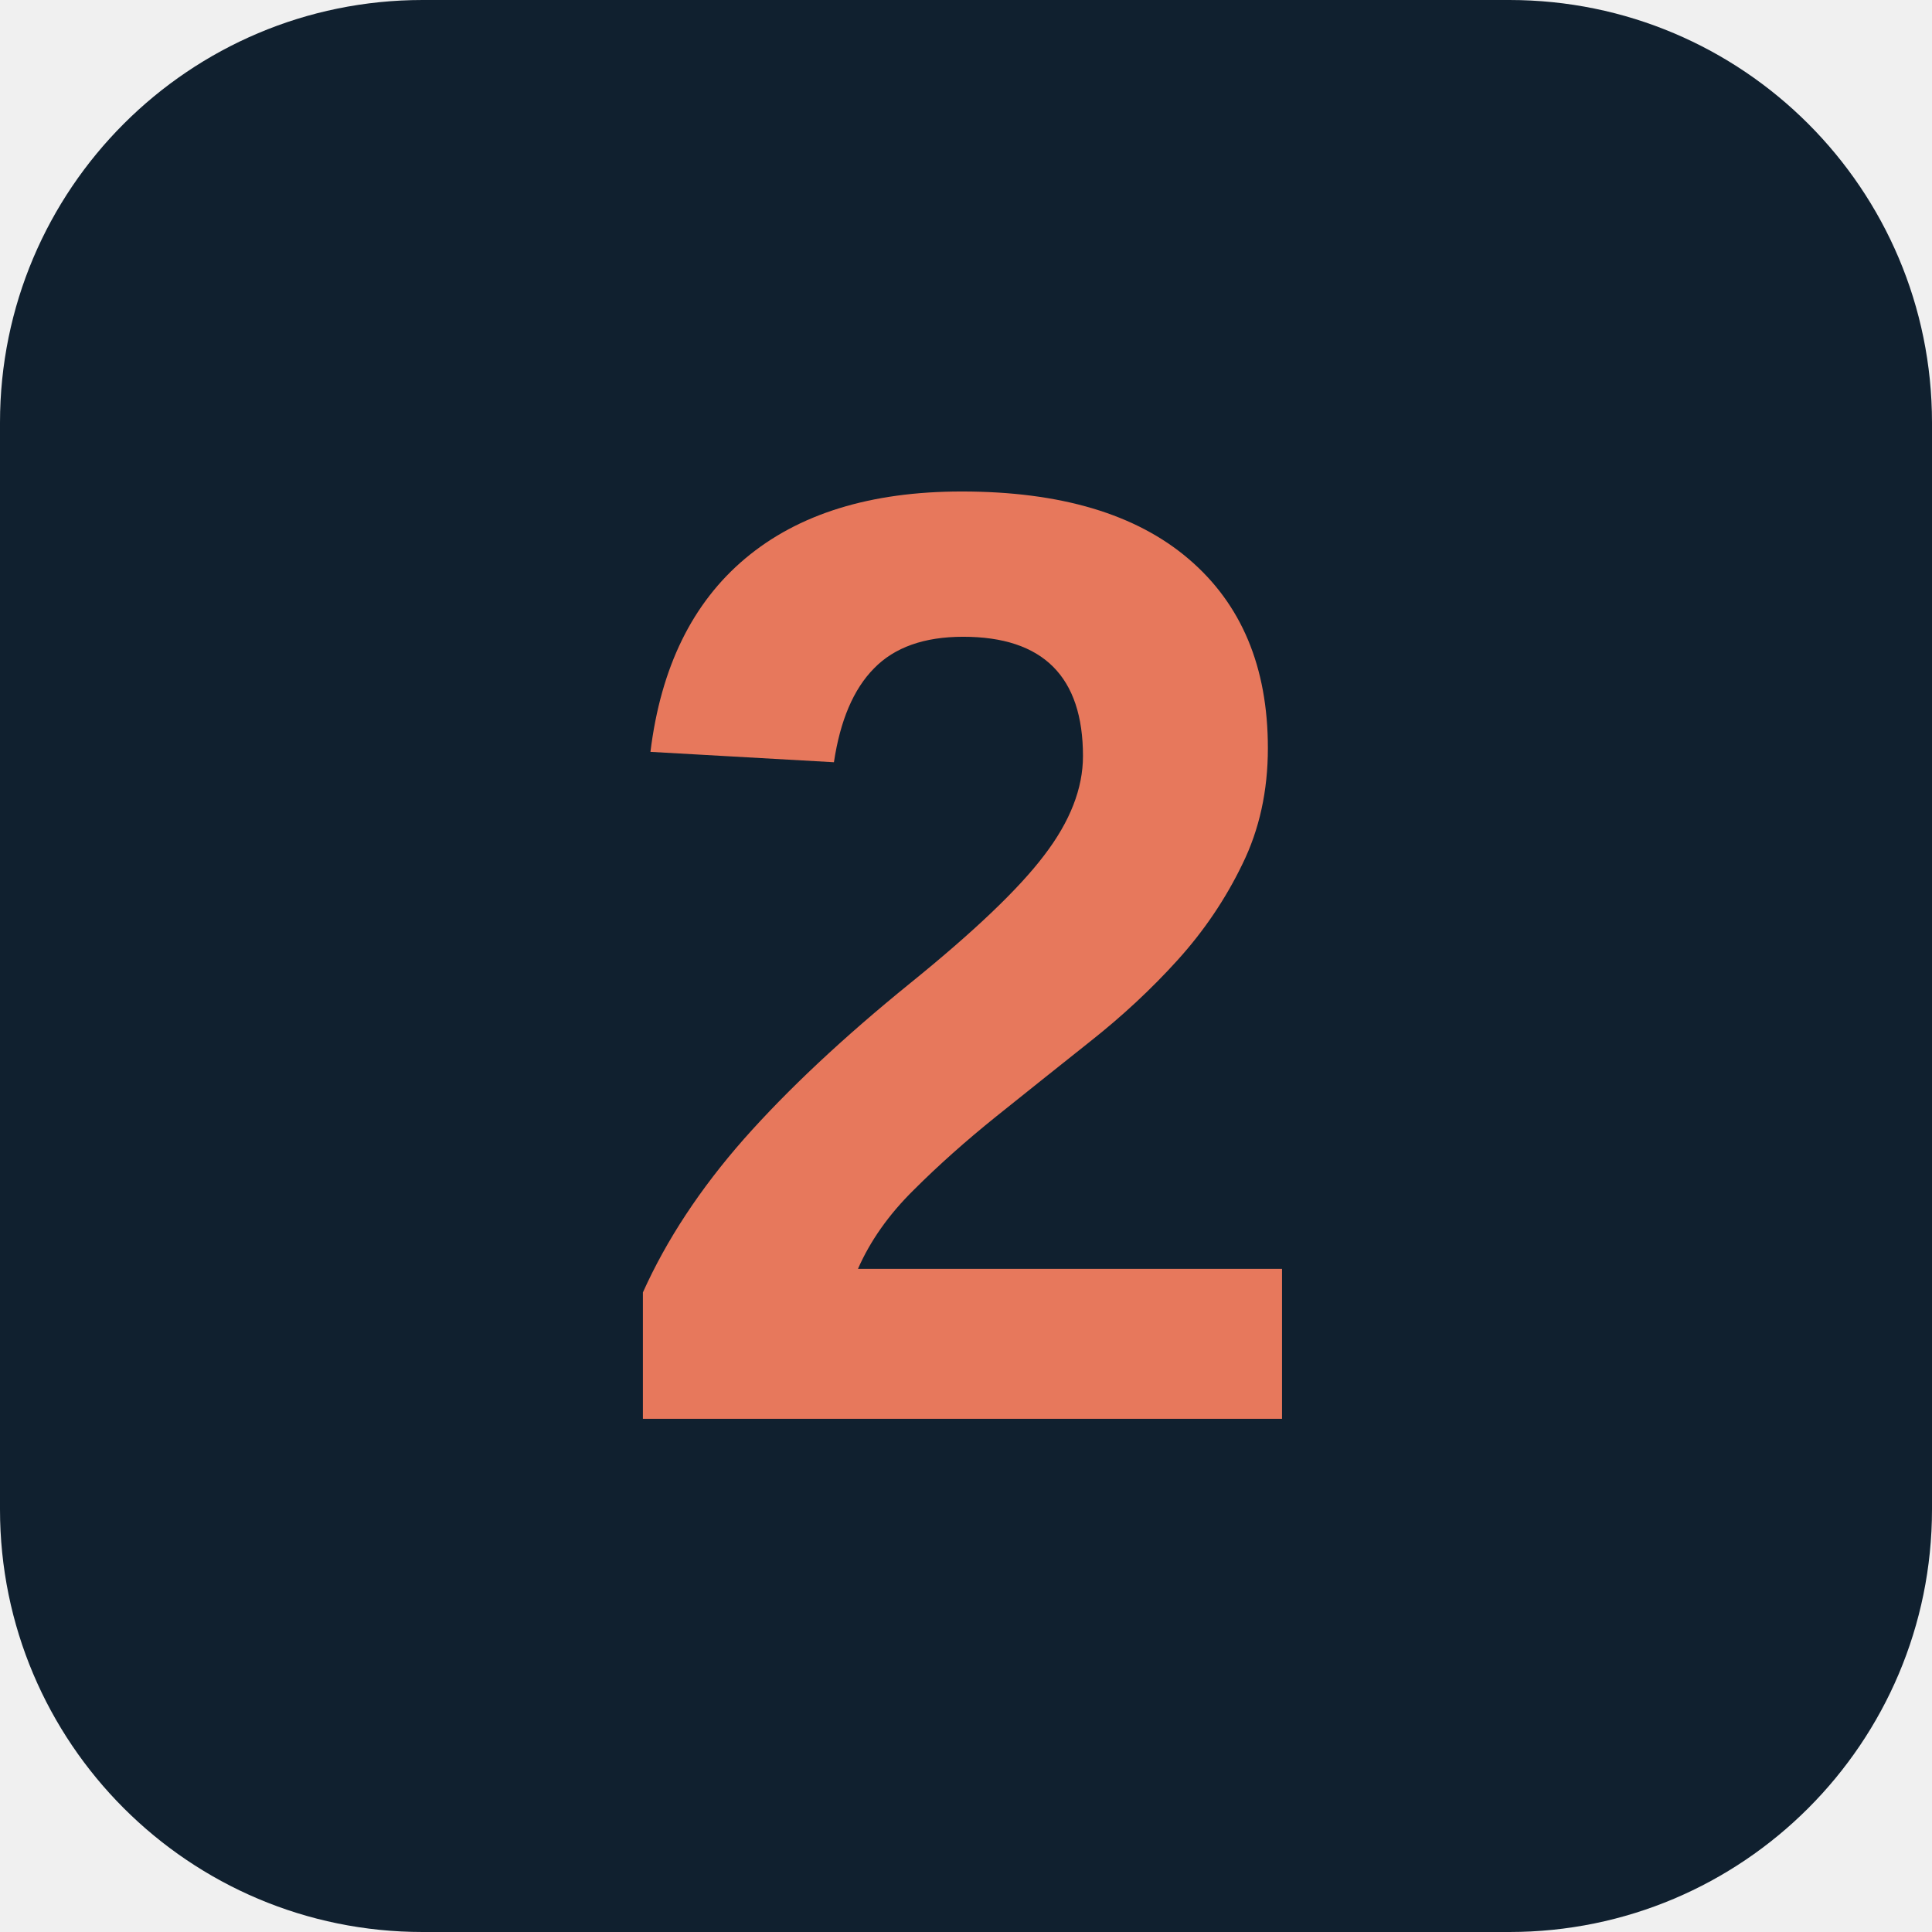
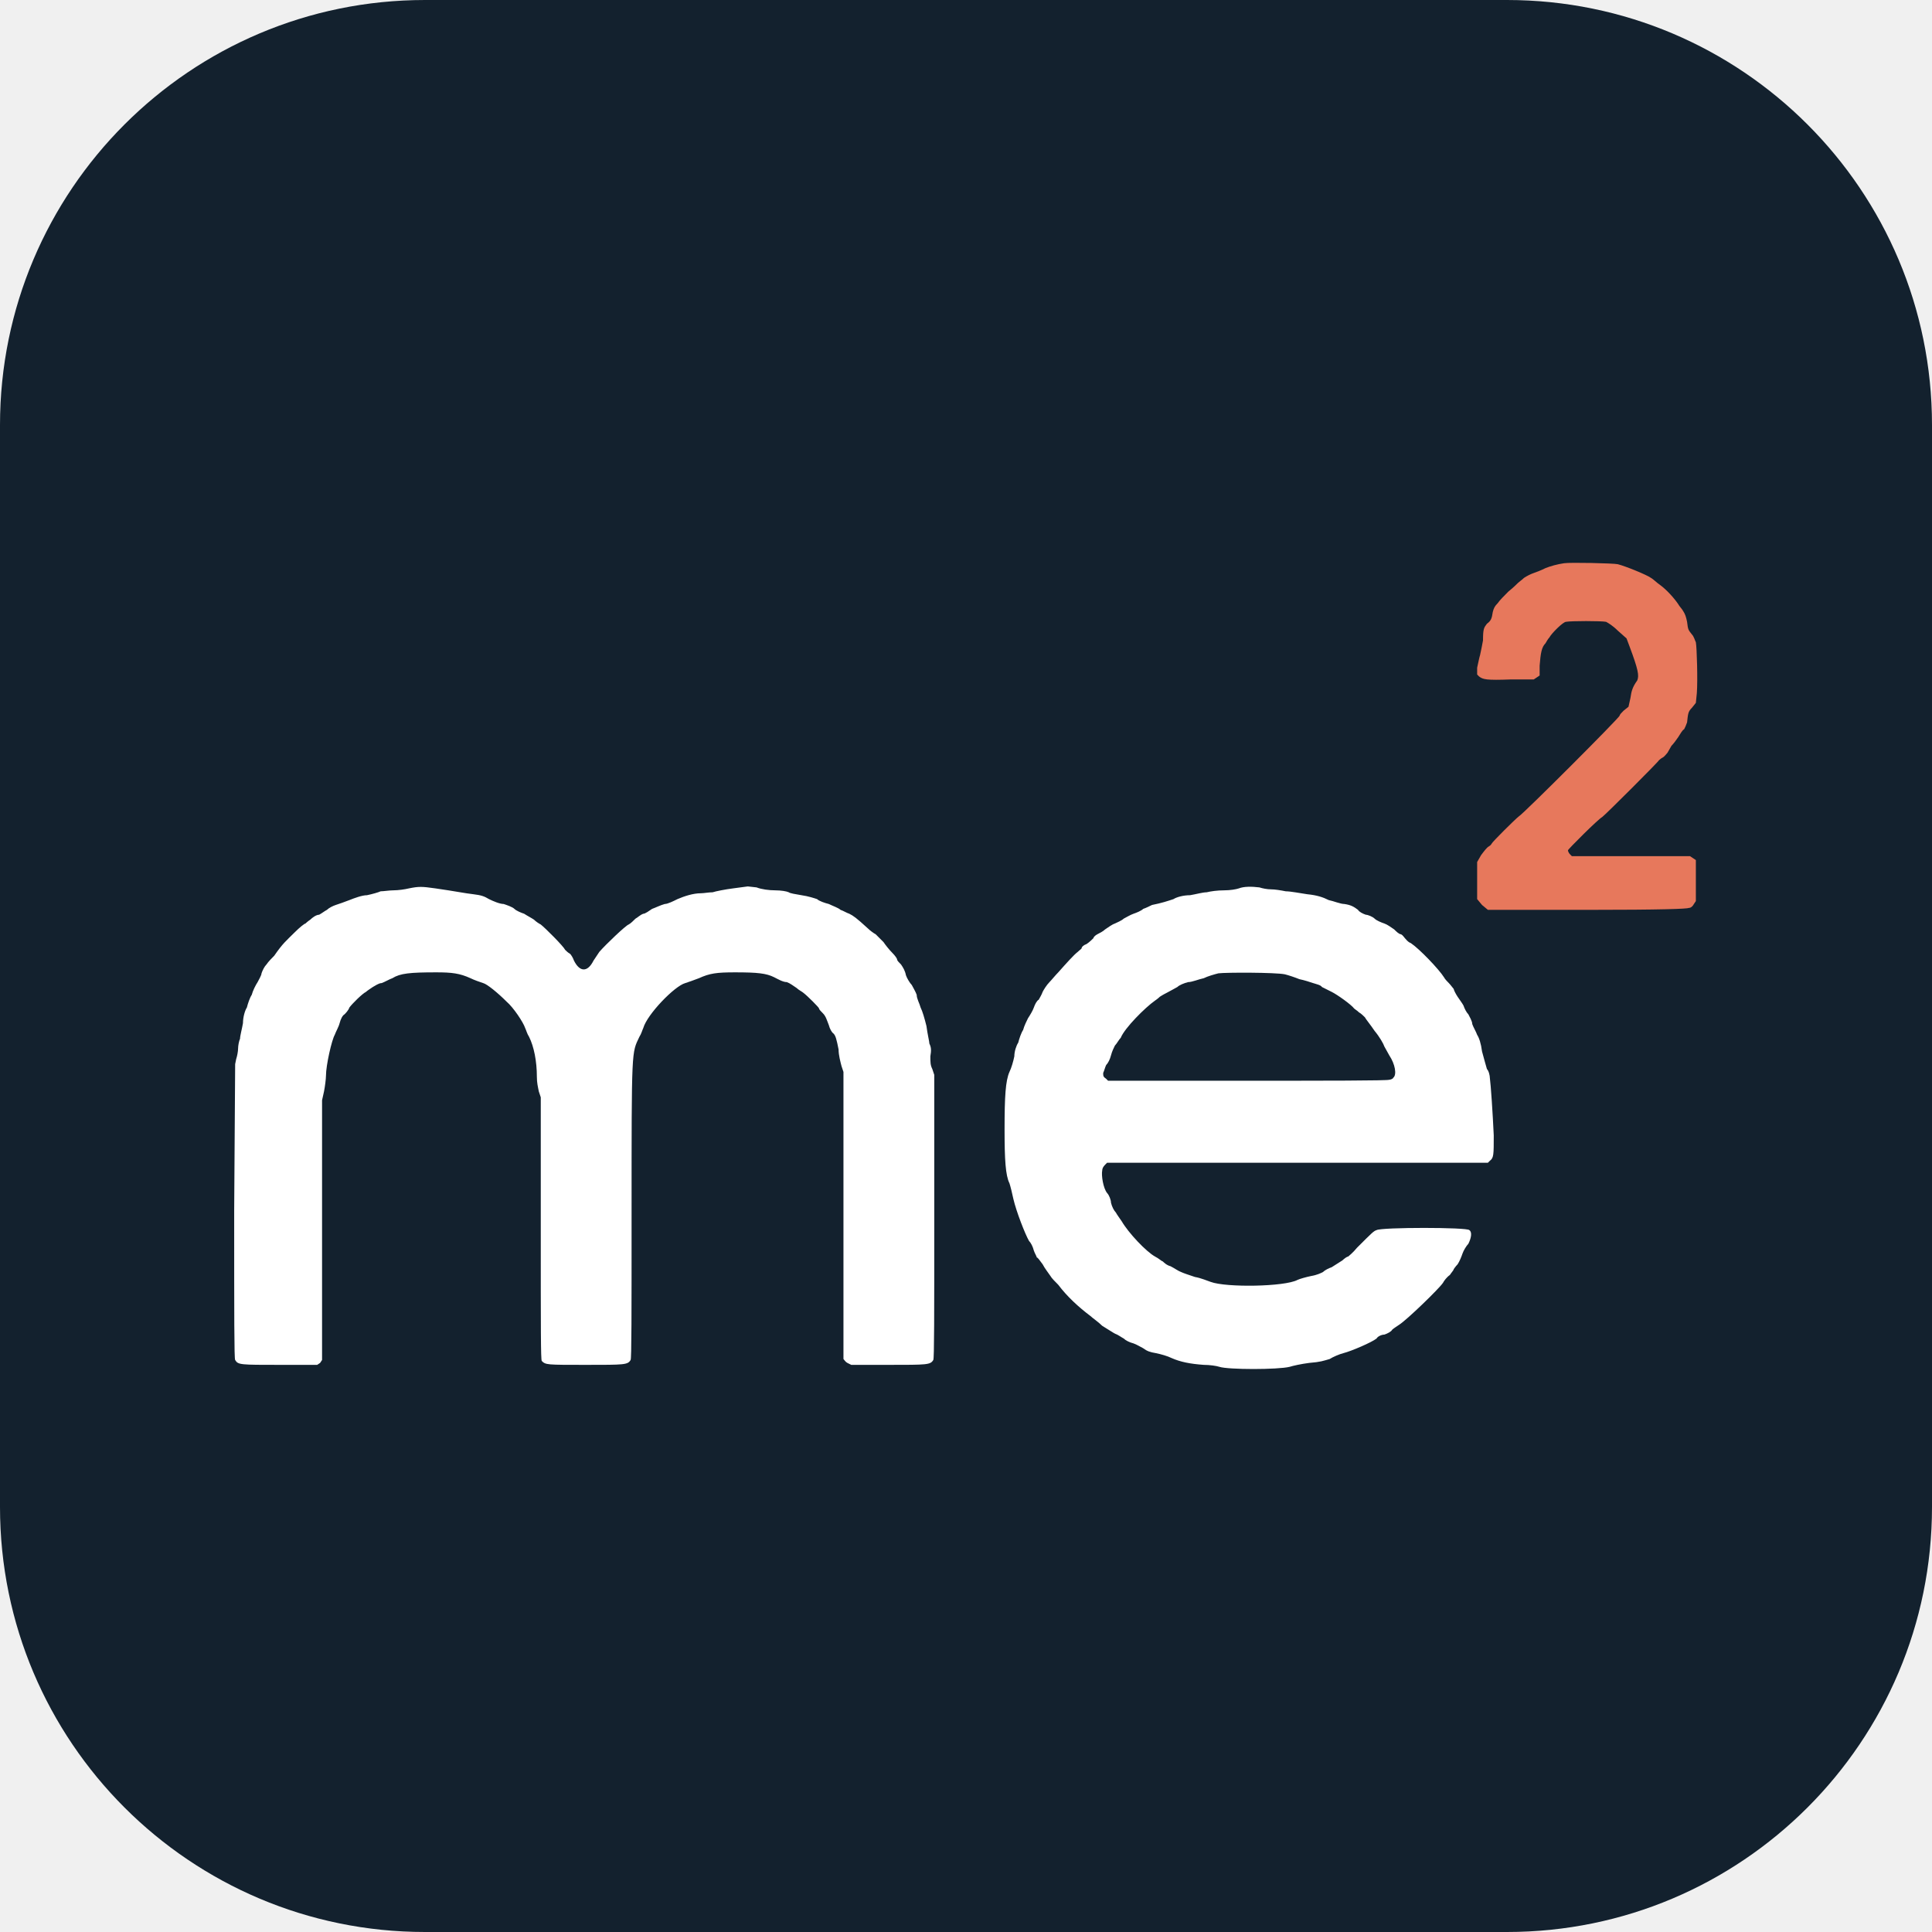
- <svg xmlns="http://www.w3.org/2000/svg" viewBox="0 0 64 64">
-   <rect width="64" height="64" rx="14" fill="#10202f" />
-   <text x="32" y="47" text-anchor="middle" font-family="'Instrument Sans', 'Segoe UI', Arial, sans-serif" font-weight="700" font-size="44" fill="#e7785c">2</text>
+ <svg xmlns="http://www.w3.org/2000/svg" viewBox="1172.16 534.16 1978.68 1978.68">
+   <rect x="1172.16" y="534.16" width="1978.68" height="1978.68" rx="435.31" fill="#13212E" />
+   <path fill="#FFFFFF" fill-rule="evenodd" d="M 1591 1444 C 1587 1445, 1580 1446, 1575 1446 C 1571 1446, 1565 1447, 1562 1447 C 1560 1448, 1553 1450, 1548 1451 C 1543 1451, 1535 1454, 1530 1456 C 1525 1458, 1519 1460, 1516 1461 C 1513 1462, 1509 1464, 1507 1466 C 1505 1467, 1501 1470, 1499 1471 C 1496 1471, 1492 1474, 1490 1476 C 1487 1478, 1485 1480, 1485 1480 C 1484 1480, 1479 1484, 1474 1489 C 1465 1498, 1462 1500, 1453 1513 C 1451 1515, 1447 1519, 1445 1522 C 1443 1524, 1441 1528, 1440 1531 C 1440 1533, 1437 1538, 1436 1540 C 1434 1543, 1431 1549, 1430 1553 C 1428 1556, 1426 1562, 1425 1566 C 1423 1569, 1421 1576, 1421 1582 C 1420 1588, 1418 1595, 1418 1598 C 1417 1600, 1416 1605, 1416 1608 C 1416 1611, 1415 1616, 1414 1619 L 1413 1624 1412 1774 C 1412 1883, 1412 1926, 1413 1927 C 1416 1932, 1418 1932, 1459 1932 L 1497 1932 1500 1930 L 1502 1927 1502 1794 L 1502 1661 1504 1652 C 1505 1647, 1506 1639, 1506 1636 C 1506 1625, 1512 1599, 1515 1594 C 1516 1591, 1519 1586, 1520 1582 C 1521 1578, 1523 1574, 1525 1573 C 1526 1572, 1529 1569, 1530 1566 C 1533 1562, 1543 1552, 1547 1550 C 1548 1549, 1551 1547, 1554 1545 C 1556 1544, 1560 1541, 1563 1541 C 1566 1540, 1571 1537, 1574 1536 C 1582 1531, 1592 1530, 1619 1530 C 1635 1530, 1643 1531, 1654 1536 C 1658 1538, 1664 1540, 1667 1541 C 1671 1542, 1682 1551, 1691 1560 C 1698 1566, 1708 1581, 1710 1587 C 1711 1589, 1712 1593, 1714 1596 C 1719 1606, 1722 1621, 1722 1637 C 1722 1643, 1723 1647, 1724 1652 L 1726 1658 1726 1792 C 1726 1898, 1726 1926, 1727 1928 C 1731 1932, 1732 1932, 1772 1932 C 1812 1932, 1815 1932, 1818 1927 C 1819 1926, 1819 1881, 1819 1777 C 1819 1606, 1819 1613, 1827 1596 C 1829 1593, 1830 1589, 1831 1587 C 1835 1573, 1863 1544, 1874 1541 C 1877 1540, 1883 1538, 1888 1536 C 1899 1531, 1906 1530, 1925 1530 C 1948 1530, 1957 1531, 1965 1535 C 1969 1537, 1974 1540, 1978 1540 C 1981 1541, 1985 1544, 1988 1546 C 1990 1548, 1994 1550, 1995 1551 C 1999 1554, 2011 1566, 2011 1567 C 2011 1568, 2013 1570, 2015 1572 C 2018 1575, 2019 1579, 2021 1584 C 2022 1588, 2024 1591, 2025 1592 C 2028 1594, 2029 1599, 2031 1609 C 2031 1615, 2033 1622, 2034 1626 L 2036 1632 2036 1778 C 2036 1859, 2036 1925, 2036 1926 C 2037 1927, 2038 1929, 2040 1930 L 2044 1932 2082 1932 C 2122 1932, 2125 1932, 2128 1927 C 2129 1926, 2129 1882, 2129 1780 L 2129 1635 2127 1629 C 2125 1625, 2125 1622, 2125 1616 C 2126 1610, 2126 1607, 2124 1603 C 2124 1601, 2122 1593, 2121 1585 C 2119 1577, 2117 1570, 2115 1566 C 2114 1562, 2111 1557, 2111 1553 C 2110 1550, 2107 1545, 2106 1543 C 2104 1541, 2101 1536, 2100 1533 C 2099 1528, 2097 1525, 2095 1522 C 2093 1520, 2091 1518, 2091 1517 C 2091 1516, 2089 1513, 2086 1510 C 2083 1507, 2079 1502, 2077 1499 C 2074 1496, 2071 1493, 2069 1491 C 2067 1490, 2063 1487, 2061 1485 C 2049 1474, 2046 1472, 2042 1470 C 2039 1469, 2036 1467, 2033 1466 C 2031 1464, 2025 1462, 2021 1460 C 2017 1459, 2011 1457, 2009 1455 C 2006 1454, 2000 1452, 1993 1451 C 1987 1450, 1981 1449, 1980 1448 C 1978 1447, 1972 1446, 1966 1446 C 1960 1446, 1952 1445, 1947 1443 L 1938 1442 1923 1444 C 1915 1445, 1905 1447, 1902 1448 C 1898 1448, 1893 1449, 1890 1449 C 1882 1449, 1873 1452, 1866 1455 C 1862 1457, 1856 1460, 1853 1460 C 1849 1461, 1843 1464, 1840 1465 C 1837 1467, 1833 1470, 1831 1470 C 1828 1471, 1825 1474, 1823 1475 C 1821 1477, 1818 1480, 1816 1481 C 1813 1482, 1793 1501, 1786 1509 C 1784 1512, 1782 1515, 1780 1518 C 1774 1530, 1766 1530, 1760 1518 C 1759 1515, 1757 1512, 1756 1511 C 1754 1510, 1752 1508, 1751 1507 C 1749 1503, 1731 1485, 1726 1481 C 1724 1480, 1721 1478, 1719 1476 C 1716 1474, 1712 1472, 1709 1470 C 1706 1469, 1701 1467, 1699 1465 C 1697 1463, 1691 1461, 1688 1460 C 1684 1460, 1677 1457, 1673 1455 C 1668 1452, 1665 1451, 1657 1450 C 1648 1449, 1639 1447, 1618 1444 C 1604 1442, 1601 1442, 1591 1444 M 2441 1444 C 2438 1445, 2432 1446, 2426 1446 C 2419 1446, 2412 1447, 2408 1448 C 2404 1448, 2397 1450, 2391 1451 C 2384 1451, 2377 1453, 2374 1455 C 2368 1457, 2362 1459, 2352 1461 C 2350 1462, 2346 1464, 2343 1465 C 2341 1467, 2336 1469, 2333 1470 C 2330 1471, 2325 1474, 2323 1475 C 2321 1477, 2316 1479, 2314 1480 C 2311 1481, 2307 1484, 2304 1486 C 2302 1488, 2298 1490, 2296 1491 C 2294 1492, 2292 1494, 2292 1495 C 2291 1496, 2288 1499, 2285 1501 C 2282 1502, 2280 1504, 2280 1505 C 2280 1506, 2278 1507, 2276 1509 C 2272 1512, 2264 1521, 2256 1530 C 2253 1533, 2249 1538, 2247 1540 C 2244 1543, 2241 1548, 2240 1550 C 2239 1553, 2237 1556, 2236 1558 C 2234 1559, 2232 1563, 2231 1566 C 2230 1569, 2227 1574, 2225 1577 C 2224 1579, 2221 1585, 2220 1589 C 2218 1592, 2216 1598, 2215 1602 C 2213 1605, 2211 1611, 2211 1616 C 2210 1621, 2208 1628, 2206 1632 C 2202 1641, 2201 1657, 2201 1691 C 2201 1722, 2202 1738, 2206 1746 C 2207 1749, 2209 1757, 2210 1762 C 2213 1775, 2222 1798, 2226 1805 C 2228 1807, 2230 1811, 2231 1815 C 2232 1818, 2234 1821, 2234 1822 C 2235 1822, 2237 1825, 2240 1829 C 2242 1833, 2246 1838, 2248 1841 C 2249 1843, 2253 1847, 2256 1850 C 2265 1862, 2277 1873, 2289 1882 C 2291 1884, 2297 1888, 2301 1892 C 2306 1895, 2312 1899, 2314 1900 C 2317 1901, 2321 1904, 2323 1905 C 2325 1907, 2329 1909, 2333 1910 C 2336 1911, 2341 1914, 2343 1915 C 2347 1918, 2350 1919, 2356 1920 C 2361 1921, 2368 1923, 2372 1925 C 2381 1929, 2391 1931, 2405 1932 C 2411 1932, 2418 1933, 2421 1934 C 2430 1937, 2481 1937, 2493 1934 C 2496 1933, 2505 1931, 2513 1930 C 2525 1929, 2527 1928, 2534 1926 C 2537 1924, 2544 1921, 2548 1920 C 2556 1918, 2577 1909, 2582 1905 C 2583 1903, 2587 1901, 2590 1901 C 2593 1900, 2597 1898, 2598 1896 C 2599 1895, 2602 1893, 2605 1891 C 2613 1886, 2646 1854, 2650 1848 C 2651 1846, 2654 1842, 2657 1840 C 2659 1837, 2661 1835, 2661 1834 C 2661 1834, 2663 1831, 2665 1829 C 2667 1826, 2669 1821, 2670 1818 C 2671 1815, 2674 1810, 2676 1808 C 2679 1802, 2680 1796, 2677 1794 C 2675 1791, 2587 1791, 2582 1794 C 2579 1795, 2578 1796, 2562 1812 C 2558 1817, 2553 1821, 2553 1821 C 2552 1821, 2549 1823, 2547 1825 C 2544 1827, 2539 1830, 2536 1832 C 2533 1833, 2529 1835, 2527 1837 C 2525 1838, 2521 1840, 2515 1841 C 2510 1842, 2503 1844, 2501 1845 C 2488 1852, 2428 1853, 2412 1847 C 2409 1846, 2402 1843, 2396 1842 C 2390 1840, 2384 1838, 2382 1837 C 2379 1836, 2375 1833, 2371 1831 C 2367 1830, 2364 1827, 2363 1826 C 2362 1826, 2359 1823, 2355 1821 C 2346 1816, 2328 1797, 2321 1785 C 2319 1782, 2316 1778, 2315 1776 C 2313 1774, 2311 1770, 2310 1766 C 2310 1763, 2308 1758, 2306 1756 C 2302 1751, 2300 1738, 2301 1733 C 2301 1731, 2302 1729, 2304 1727 L 2306 1725 2501 1725 L 2696 1725 2698 1723 C 2702 1720, 2702 1717, 2702 1697 C 2701 1675, 2699 1645, 2698 1638 C 2698 1636, 2697 1631, 2695 1629 C 2694 1626, 2692 1618, 2690 1611 C 2689 1603, 2687 1597, 2685 1594 C 2684 1591, 2681 1586, 2680 1583 C 2680 1580, 2677 1575, 2676 1573 C 2674 1571, 2672 1567, 2671 1564 C 2670 1562, 2667 1558, 2665 1555 C 2663 1552, 2661 1548, 2661 1547 C 2660 1546, 2658 1543, 2656 1541 C 2655 1540, 2652 1537, 2651 1535 C 2646 1527, 2626 1506, 2617 1500 C 2614 1499, 2612 1496, 2611 1495 C 2610 1494, 2609 1492, 2607 1491 C 2605 1491, 2602 1488, 2600 1486 C 2597 1484, 2593 1481, 2590 1480 C 2587 1479, 2582 1477, 2580 1475 C 2578 1473, 2573 1471, 2571 1471 C 2568 1470, 2564 1468, 2563 1466 C 2559 1463, 2556 1461, 2549 1460 C 2545 1460, 2538 1457, 2533 1456 C 2527 1453, 2521 1451, 2511 1450 C 2504 1449, 2494 1447, 2489 1447 C 2484 1446, 2478 1445, 2474 1445 C 2470 1445, 2465 1444, 2462 1443 C 2454 1442, 2446 1442, 2441 1444 M 2420 1531 C 2416 1532, 2409 1534, 2405 1536 C 2400 1537, 2393 1540, 2389 1540 C 2385 1541, 2380 1543, 2378 1545 C 2376 1546, 2371 1549, 2367 1551 C 2363 1553, 2360 1555, 2360 1555 C 2360 1555, 2358 1557, 2355 1559 C 2345 1566, 2324 1587, 2320 1597 C 2318 1599, 2316 1603, 2314 1605 C 2313 1607, 2311 1611, 2310 1615 C 2309 1619, 2307 1623, 2305 1625 C 2304 1627, 2303 1631, 2302 1633 C 2302 1636, 2302 1637, 2305 1639 L 2307 1641 2449 1641 C 2528 1641, 2593 1641, 2595 1640 C 2596 1640, 2599 1639, 2599 1638 C 2603 1635, 2601 1624, 2595 1615 C 2594 1613, 2591 1608, 2590 1606 C 2589 1603, 2585 1596, 2580 1590 C 2576 1584, 2571 1578, 2570 1576 C 2569 1575, 2566 1572, 2564 1571 C 2562 1569, 2560 1568, 2559 1567 C 2556 1563, 2542 1553, 2536 1550 C 2532 1548, 2528 1546, 2526 1545 C 2525 1543, 2520 1542, 2517 1541 C 2514 1540, 2508 1538, 2503 1537 C 2498 1535, 2492 1533, 2488 1532 C 2478 1530, 2428 1530, 2420 1531" />
+   <path fill="#E7785C" fill-rule="evenodd" d="M 2774 1111 C 2767 1112, 2760 1114, 2755 1116 C 2751 1118, 2746 1120, 2743 1121 C 2740 1122, 2736 1124, 2733 1126 C 2731 1128, 2728 1130, 2727 1131 C 2726 1132, 2722 1136, 2717 1140 C 2713 1144, 2708 1149, 2706 1152 C 2703 1155, 2702 1157, 2701 1161 C 2700 1168, 2699 1170, 2695 1173 C 2692 1177, 2691 1178, 2691 1190 C 2690 1195, 2689 1201, 2688 1205 C 2687 1208, 2686 1214, 2685 1218 L 2685 1225 2687 1227 C 2691 1230, 2694 1231, 2720 1230 L 2743 1230 2746 1228 L 2749 1226 2749 1216 C 2750 1203, 2751 1197, 2755 1193 C 2756 1191, 2758 1188, 2759 1187 C 2761 1183, 2773 1171, 2776 1171 C 2781 1170, 2812 1170, 2817 1171 C 2819 1172, 2824 1175, 2829 1180 L 2838 1188 2841 1196 C 2850 1220, 2851 1226, 2849 1231 C 2844 1238, 2843 1242, 2842 1249 L 2840 1258 2835 1262 C 2833 1264, 2831 1266, 2831 1267 C 2831 1269, 2733 1367, 2728 1370 C 2724 1373, 2700 1397, 2700 1398 C 2700 1398, 2699 1400, 2697 1401 C 2695 1402, 2692 1406, 2689 1410 L 2685 1417 2685 1436 L 2685 1455 2690 1461 L 2696 1466 2798 1466 C 2875 1466, 2900 1465, 2902 1464 C 2904 1464, 2906 1462, 2907 1460 L 2909 1457 2909 1436 L 2909 1415 2906 1413 L 2903 1411 2843 1411 L 2782 1411 2780 1409 C 2779 1408, 2778 1406, 2778 1405 C 2778 1404, 2809 1373, 2813 1371 C 2817 1368, 2871 1314, 2871 1313 C 2871 1313, 2873 1311, 2875 1310 C 2877 1309, 2879 1306, 2880 1305 C 2881 1303, 2883 1300, 2884 1298 C 2886 1296, 2889 1292, 2891 1289 C 2893 1286, 2895 1282, 2897 1281 C 2898 1279, 2899 1277, 2900 1274 C 2901 1265, 2901 1263, 2905 1259 L 2909 1254 2910 1244 C 2911 1231, 2910 1197, 2909 1192 C 2908 1190, 2907 1186, 2905 1184 C 2901 1179, 2901 1179, 2900 1171 C 2899 1166, 2898 1163, 2896 1160 C 2895 1158, 2892 1155, 2891 1153 C 2887 1147, 2879 1138, 2872 1133 C 2869 1131, 2865 1127, 2863 1126 C 2859 1123, 2837 1114, 2829 1112 C 2825 1111, 2780 1110, 2774 1111" />
</svg>
